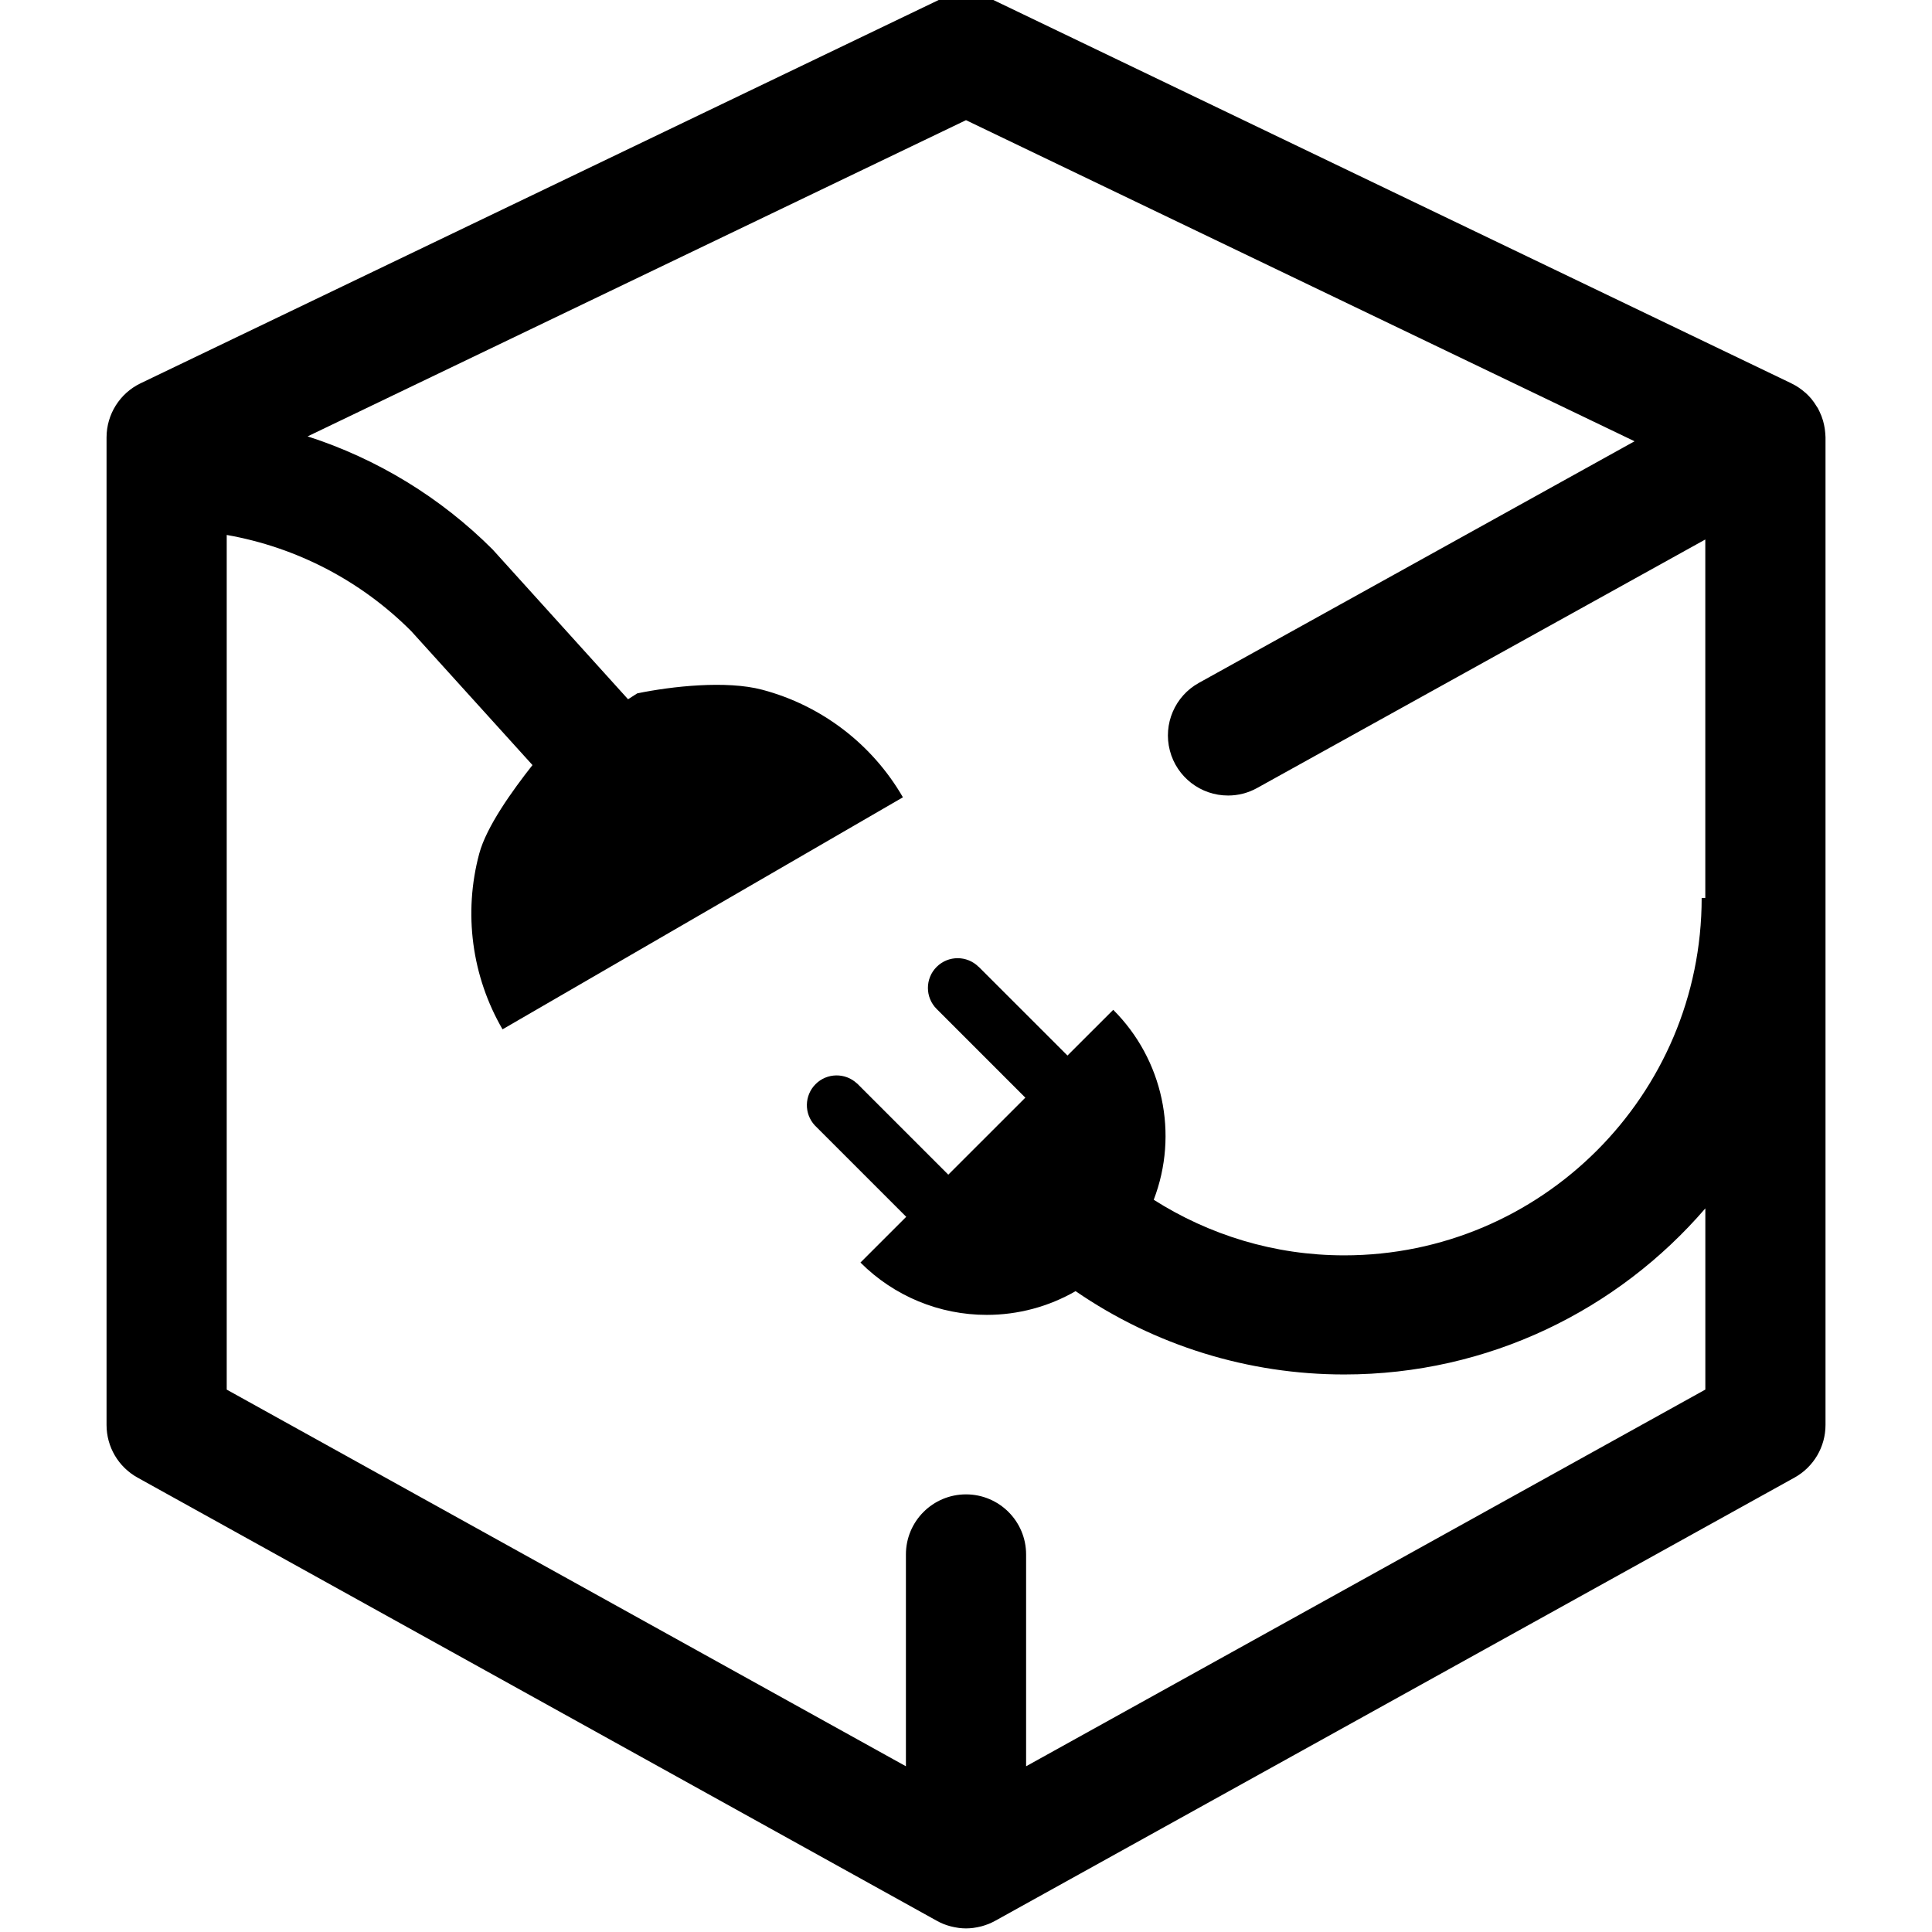
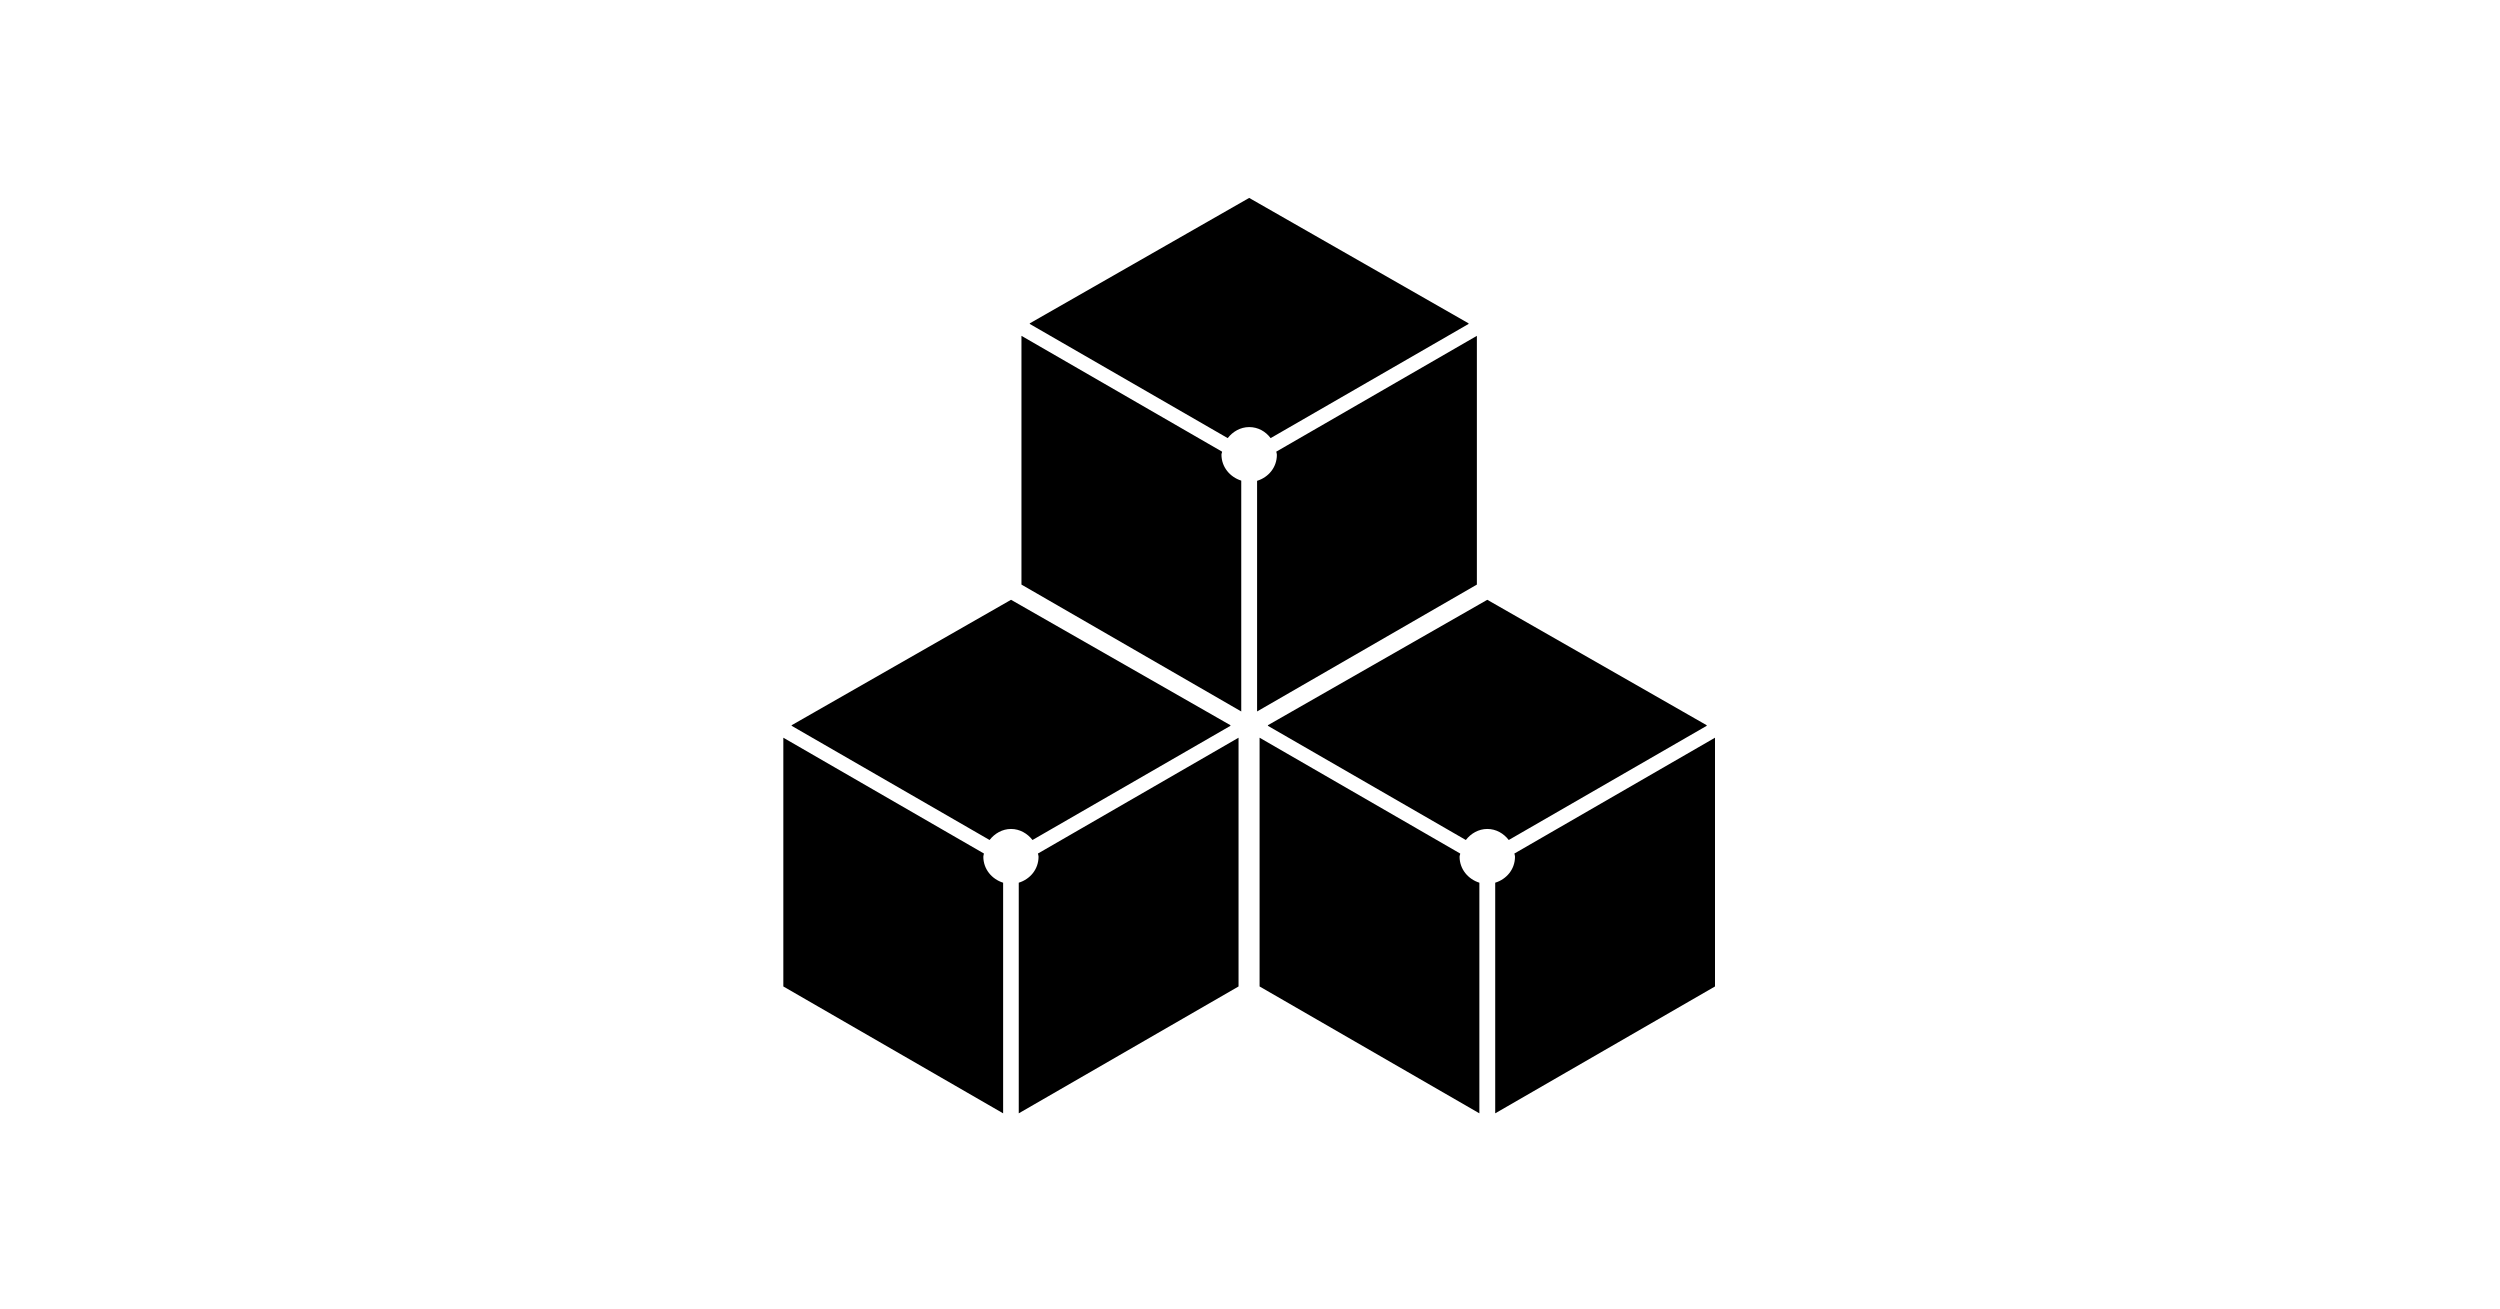
- <svg xmlns="http://www.w3.org/2000/svg" viewBox="0 0 100 100">
-   <path d="M94.455 22.233l-.012-.081a3.186 3.186 0 0 0-.072-.333c-.006-.022-.01-.044-.018-.065a2.755 2.755 0 0 0-.172-.444 4.081 4.081 0 0 0-.086-.176c-.019-.032-.041-.062-.062-.093a3.225 3.225 0 0 0-.286-.408 3.386 3.386 0 0 0-.276-.285c-.021-.018-.039-.034-.062-.051a2.905 2.905 0 0 0-.267-.208l-.059-.041a2.768 2.768 0 0 0-.344-.195c-.008-.004-.014-.01-.023-.014L51.348-.033a3.11 3.11 0 0 0-2.694 0L7.279 19.838a3.111 3.111 0 0 0-1.764 2.804v51.116c0 1.131.613 2.172 1.602 2.721l41.375 22.942a2.943 2.943 0 0 0 .69.279c.031.008.062.017.093.023.089.022.18.038.272.053.03.005.061.011.092.015a2.884 2.884 0 0 0 .723 0c.031-.004.062-.01.092-.015.092-.015.183-.029.271-.053.031-.008.064-.017.096-.023.097-.026.191-.059.285-.094.021-.006.039-.014.06-.021a3.632 3.632 0 0 0 .344-.164l41.375-22.942a3.114 3.114 0 0 0 1.603-2.721V22.635a3.89 3.89 0 0 0-.033-.402zm-6.187 49.691L53.111 91.422V80.459a3.11 3.11 0 0 0-6.221 0v10.963L11.735 71.926V27.689a17.873 17.873 0 0 1 9.548 4.976l6.278 6.935c-1.046 1.328-2.385 3.19-2.758 4.592a11.947 11.947 0 0 0 1.208 9.086l20.724-12.01a11.946 11.946 0 0 0-7.282-5.567c-1.854-.493-4.69-.179-6.47.188l-.475.304-7.006-7.749a23.92 23.92 0 0 0-9.58-5.857L50 6.22l34.604 16.62-22.547 12.504a3.11 3.11 0 0 0 1.512 5.832c.509 0 1.027-.126 1.504-.392l23.193-12.86v18.553h-.188c0 10.202-8.298 18.5-18.5 18.5-3.63 0-7.005-1.064-9.861-2.877a9.227 9.227 0 0 0-2.096-9.832l-2.369 2.367-4.594-4.592-.003.003a1.538 1.538 0 1 0-2.175 2.177l4.591 4.592-3.987 3.986-4.728-4.728-.003.003a1.54 1.54 0 0 0-2.176 2.177l4.729 4.729-2.369 2.367a9.226 9.226 0 0 0 6.542 2.709 9.205 9.205 0 0 0 4.594-1.228 24.525 24.525 0 0 0 13.906 4.312c7.467 0 14.162-3.338 18.689-8.596v9.378z" />
+ <svg xmlns="http://www.w3.org/2000/svg" viewBox="0 0 1200 628">
+   <path d="M823.2 473.5V354.1l-96.3 55.6c.1.5.3.9.3 1.5 0 6-4 10.8-9.5 12.5v110.7l105.5-60.9zm-99-70.3l95-54.8v-.3l-105.3-60.2-105.3 60.2v.3l95 54.8c2.4-3.1 6.1-5.3 10.3-5.3 4.3 0 7.9 2.2 10.3 5.3zm-23.3 6.5l-96.3-55.6v119.4l105.5 60.9V423.7c-5.4-1.7-9.5-6.5-9.5-12.5 0-.5.3-1 .3-1.5zm-106.4 63.8V354.1l-96.3 55.6c.1.5.3.9.3 1.5 0 6-4 10.8-9.5 12.5v110.7l105.5-60.9zm-98.9-70.3l95-54.8v-.3l-105.3-60.2L380 348.1v.3l95 54.8c2.4-3.1 6.1-5.3 10.3-5.3 4.2 0 7.9 2.2 10.3 5.3zm-23.3 6.5L376 354.1v119.4l105.5 60.9V423.7c-5.4-1.7-9.5-6.5-9.5-12.5 0-.5.2-1 .3-1.5zm236.6-129.1V161.2l-96.3 55.6c.1.5.3.9.3 1.5 0 6-4 10.8-9.5 12.5v110.7l105.5-60.9zm-99-70.3l95-54.8v-.3L599.6 95l-105.3 60.2v.3l95 54.8c2.4-3.1 6.1-5.3 10.3-5.3 4.3 0 7.9 2.1 10.3 5.3zm-23.3 6.5l-96.3-55.6v119.4l105.5 60.9V230.7c-5.4-1.7-9.5-6.5-9.5-12.5 0-.5.3-.9.3-1.4z" />
</svg>
